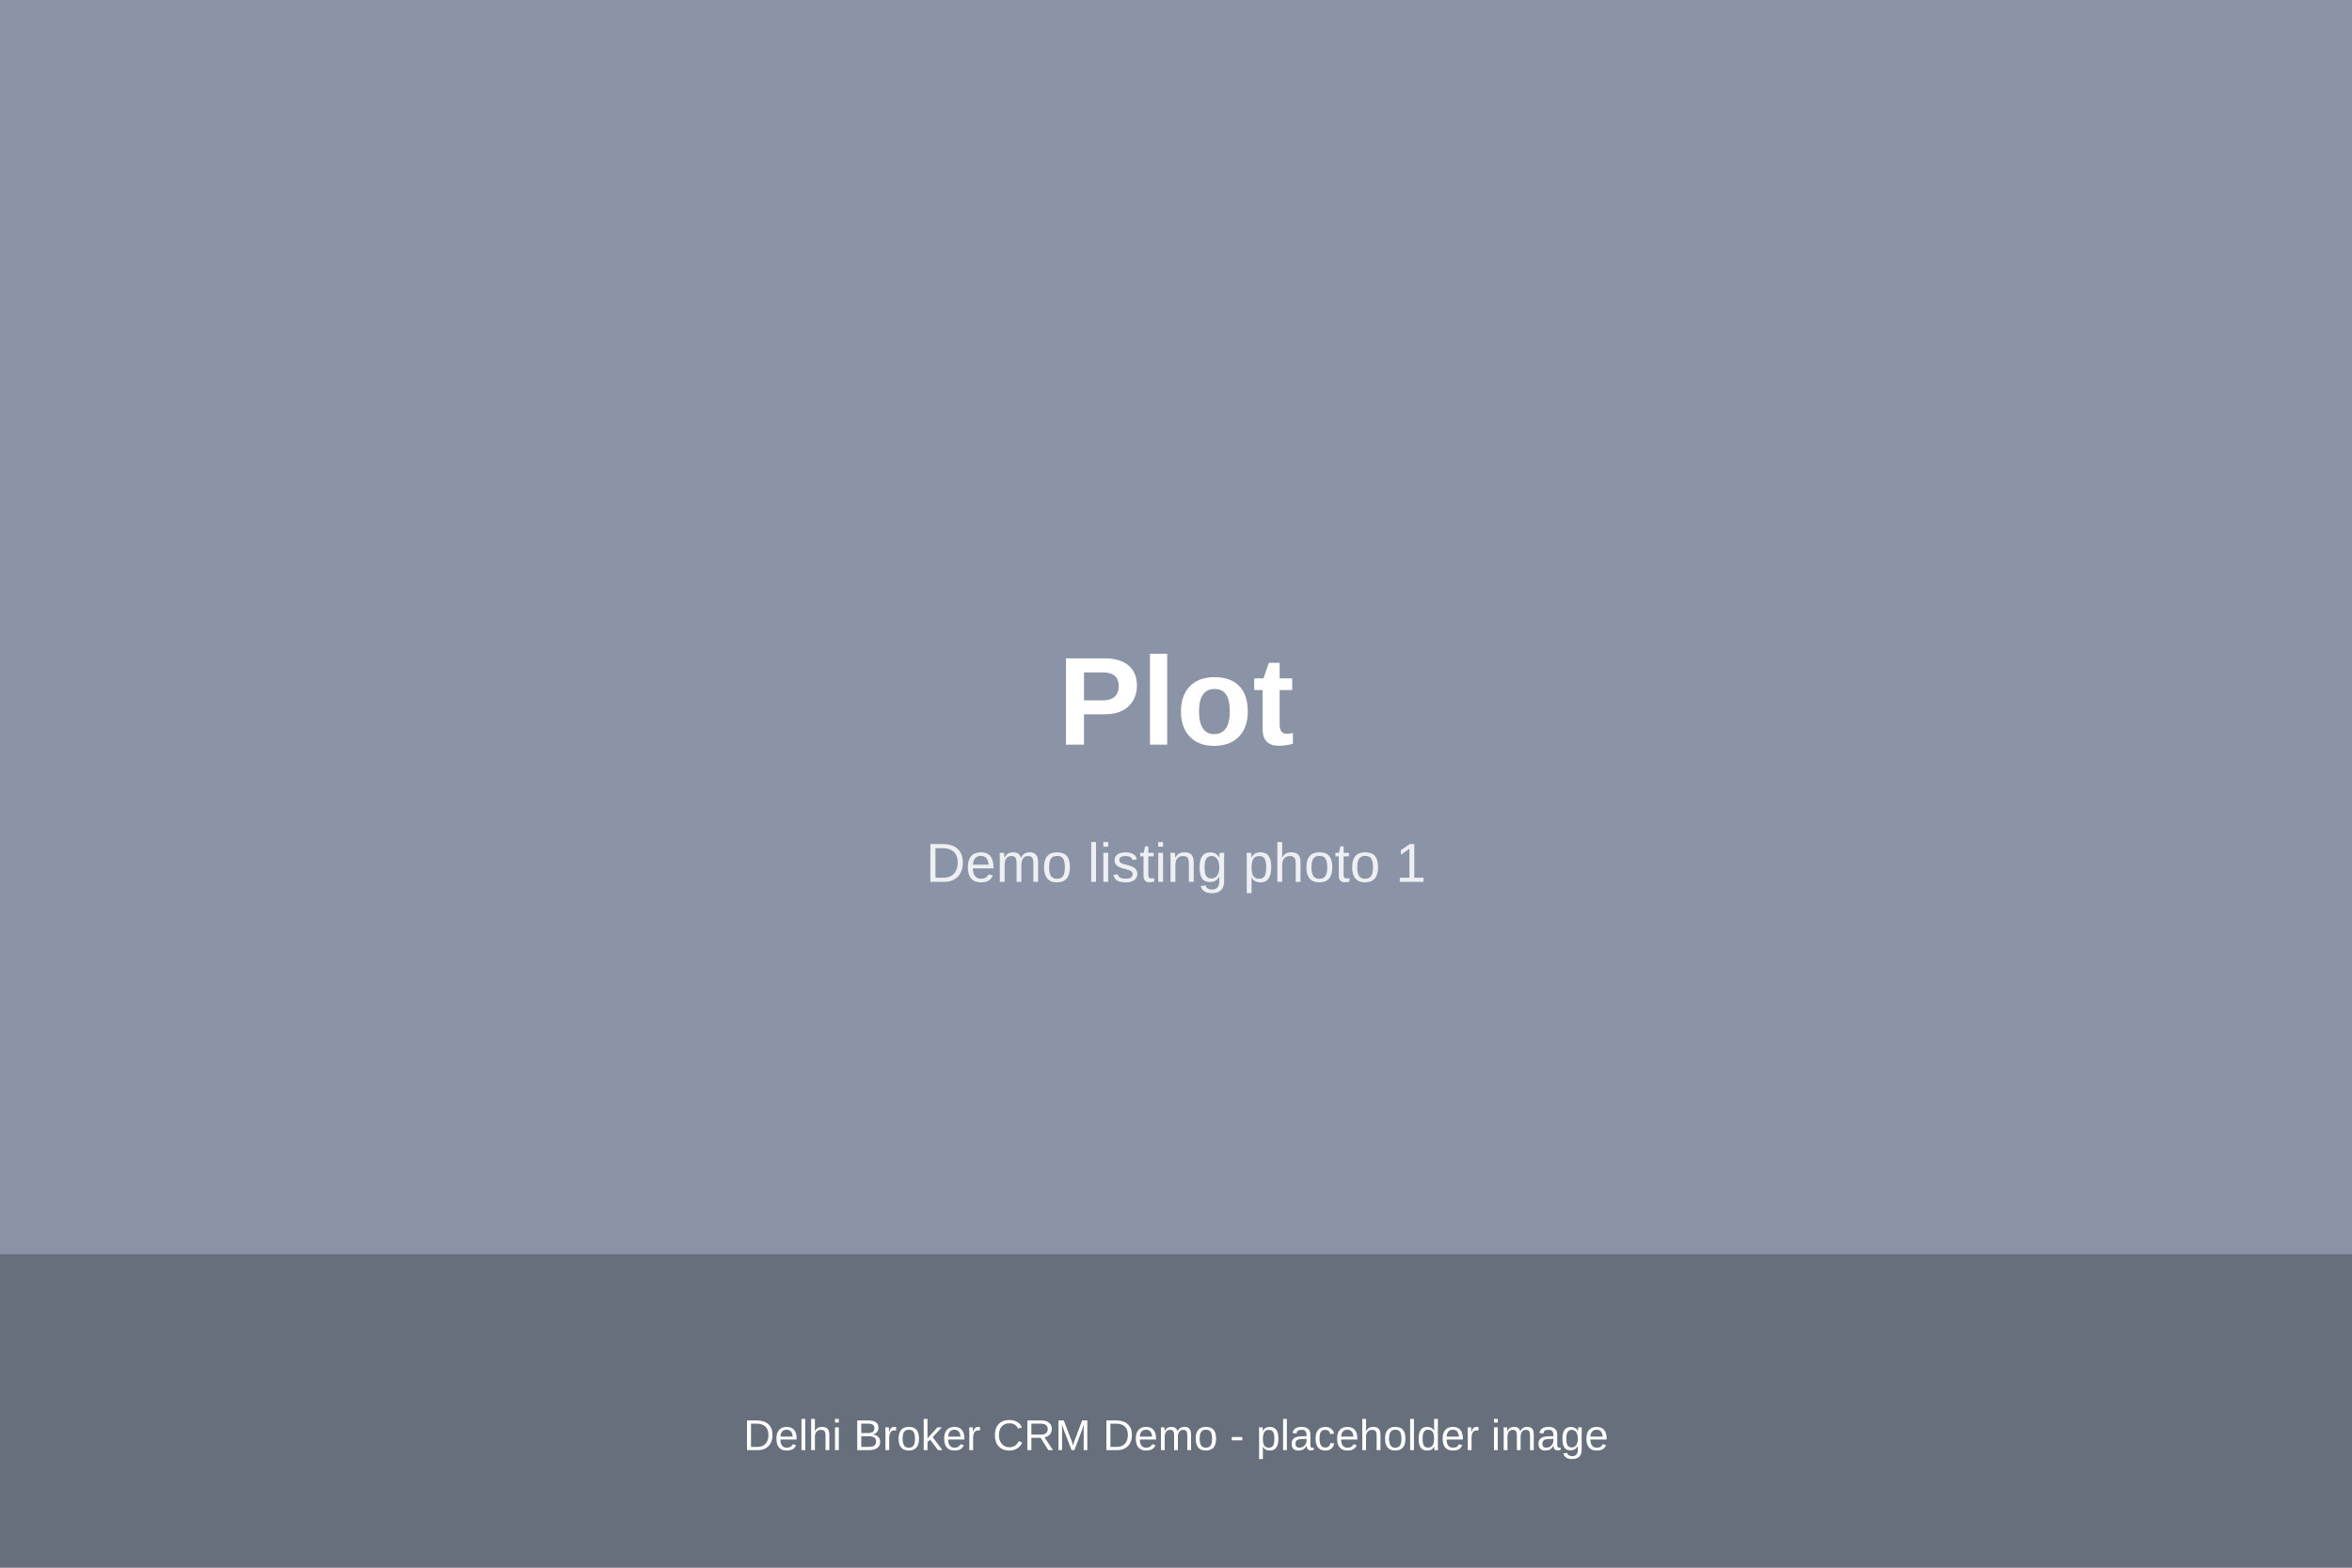
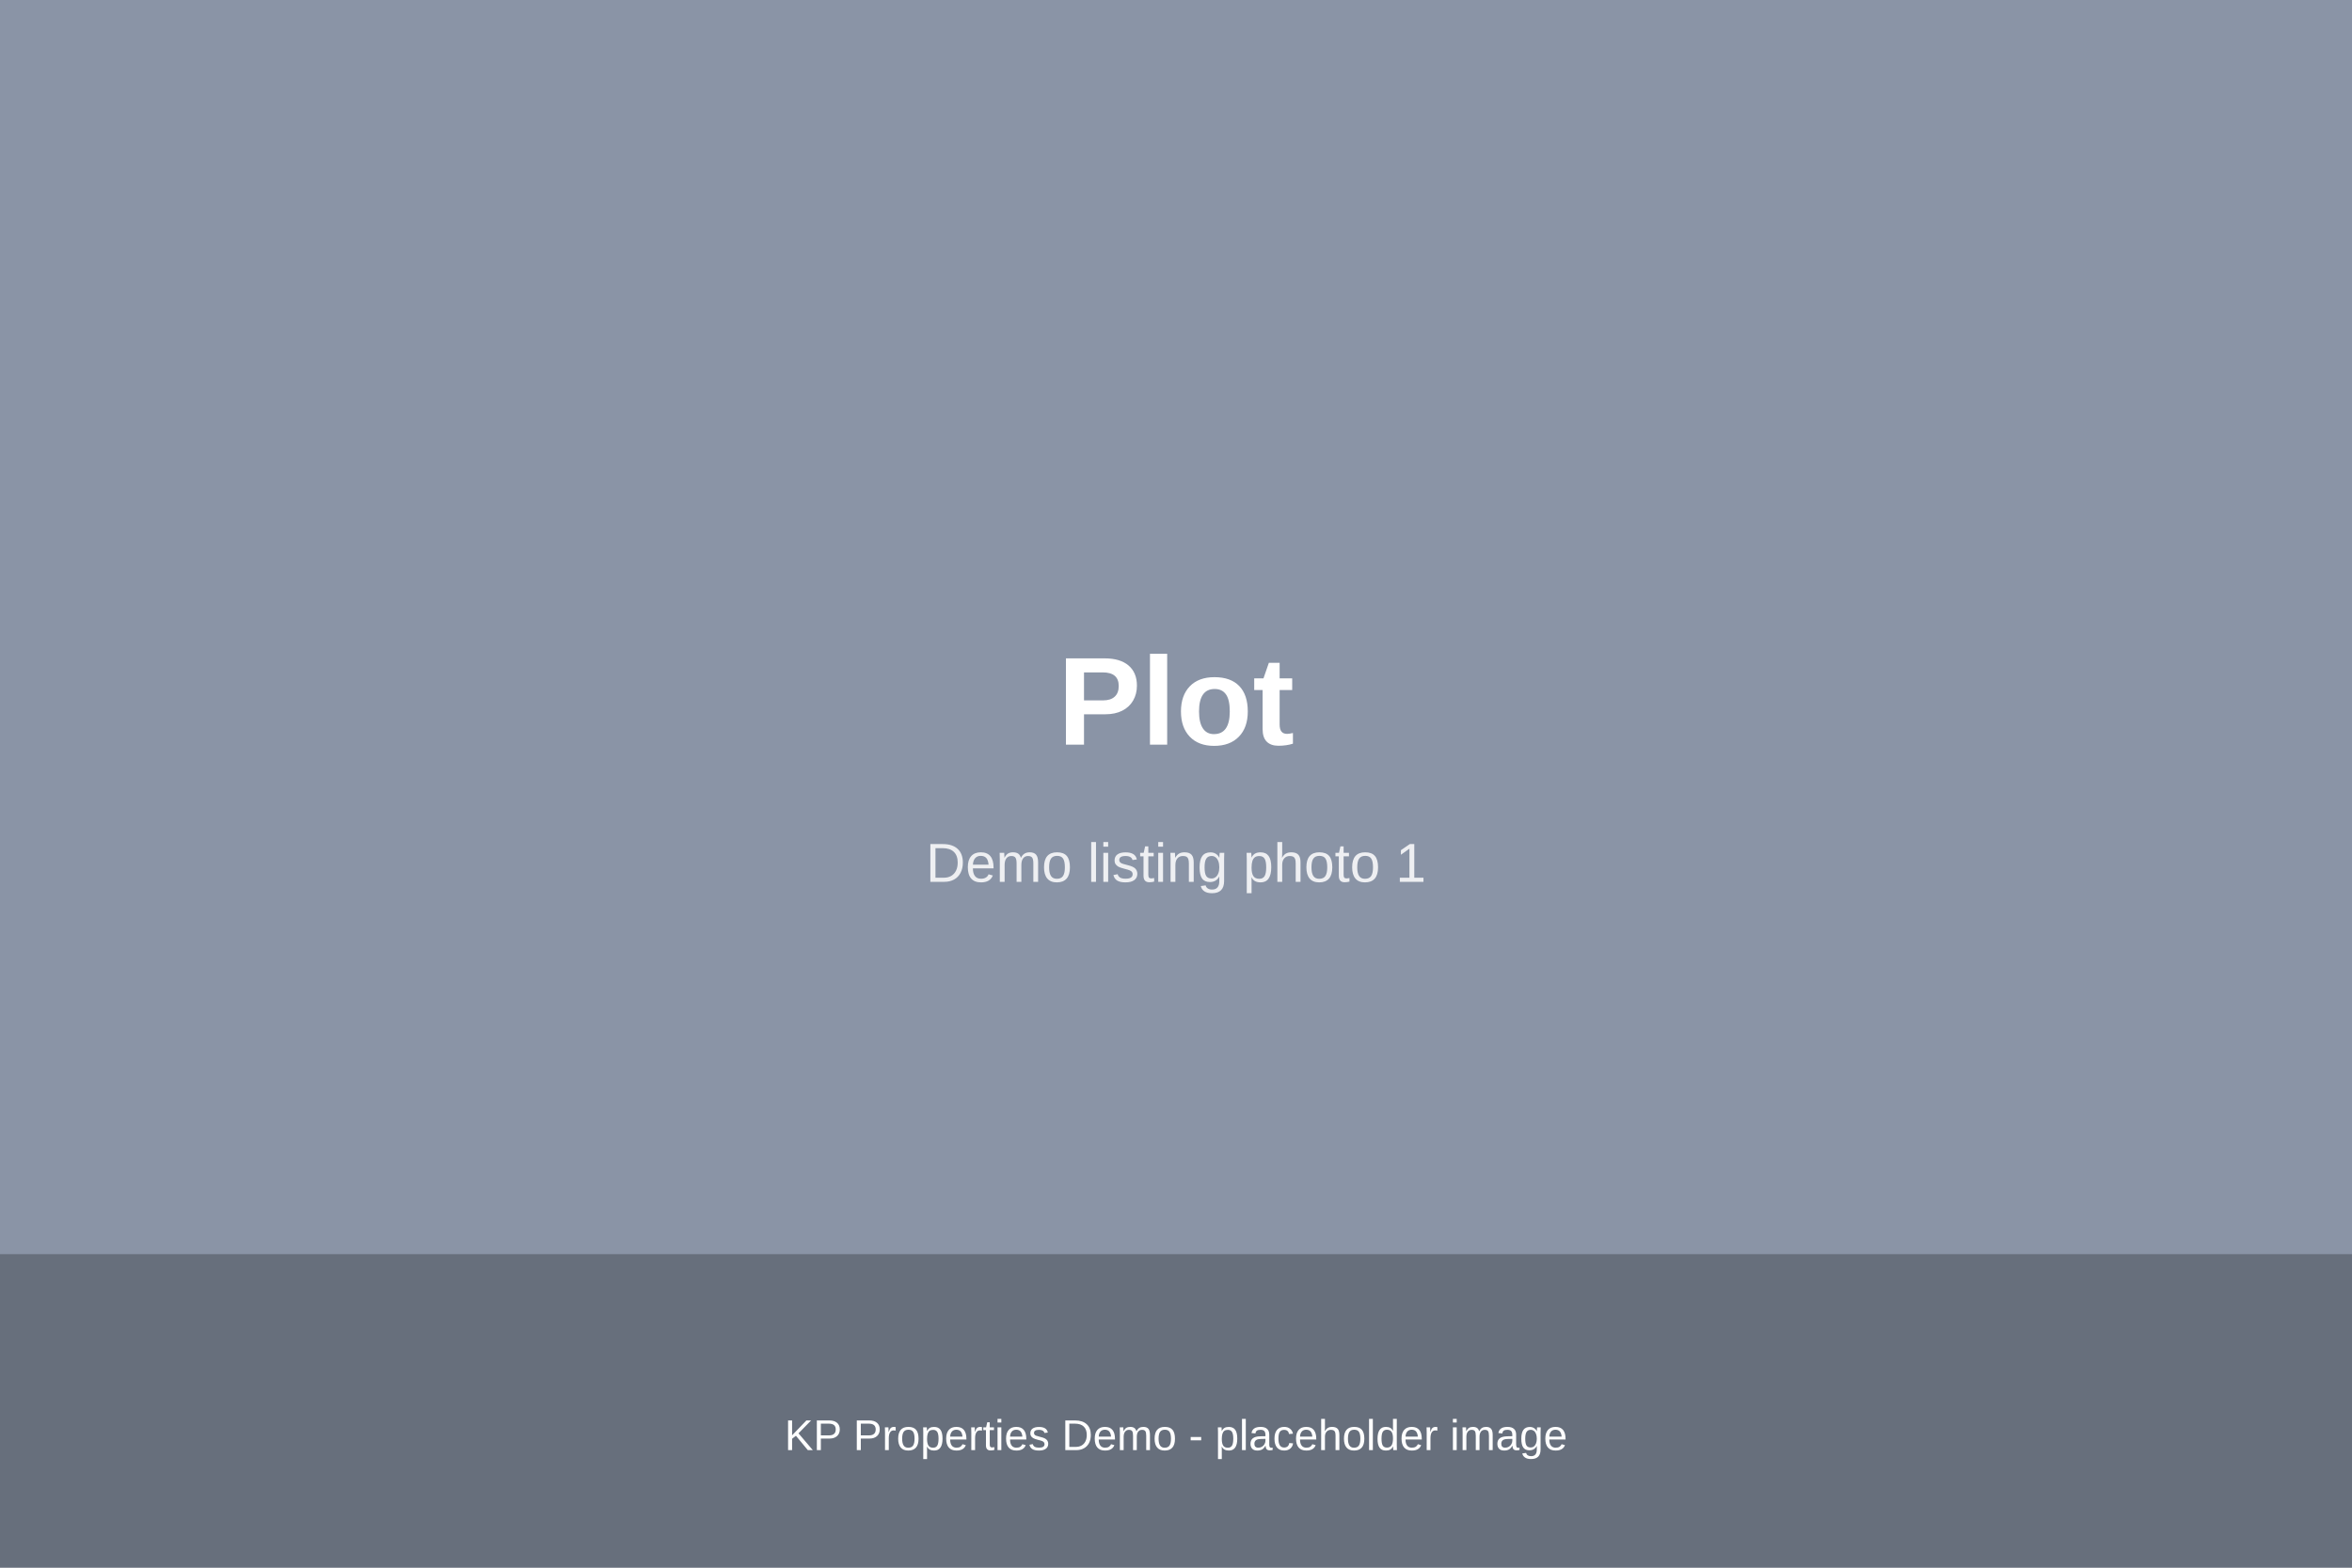
<svg xmlns="http://www.w3.org/2000/svg" width="1200" height="800" viewBox="0 0 1200 800">
  <rect width="1200" height="800" fill="#8A94A6" />
  <rect x="0" y="640" width="1200" height="160" fill="rgba(0,0,0,0.25)" />
  <text x="600" y="380" font-family="Arial, sans-serif" font-size="64" font-weight="700" fill="#ffffff" text-anchor="middle">Plot</text>
  <text x="600" y="450" font-family="Arial, sans-serif" font-size="28" fill="rgba(255,255,255,0.85)" text-anchor="middle">Demo listing photo 1</text>
-   <text x="600" y="740" font-family="Arial, sans-serif" font-size="22" fill="#ffffff" text-anchor="middle">Delhi Broker CRM Demo - placeholder image</text>
+   <text x="600" y="740" font-family="Arial, sans-serif" font-size="22" fill="#ffffff" text-anchor="middle">KP Properties Demo - placeholder image</text>
</svg>
